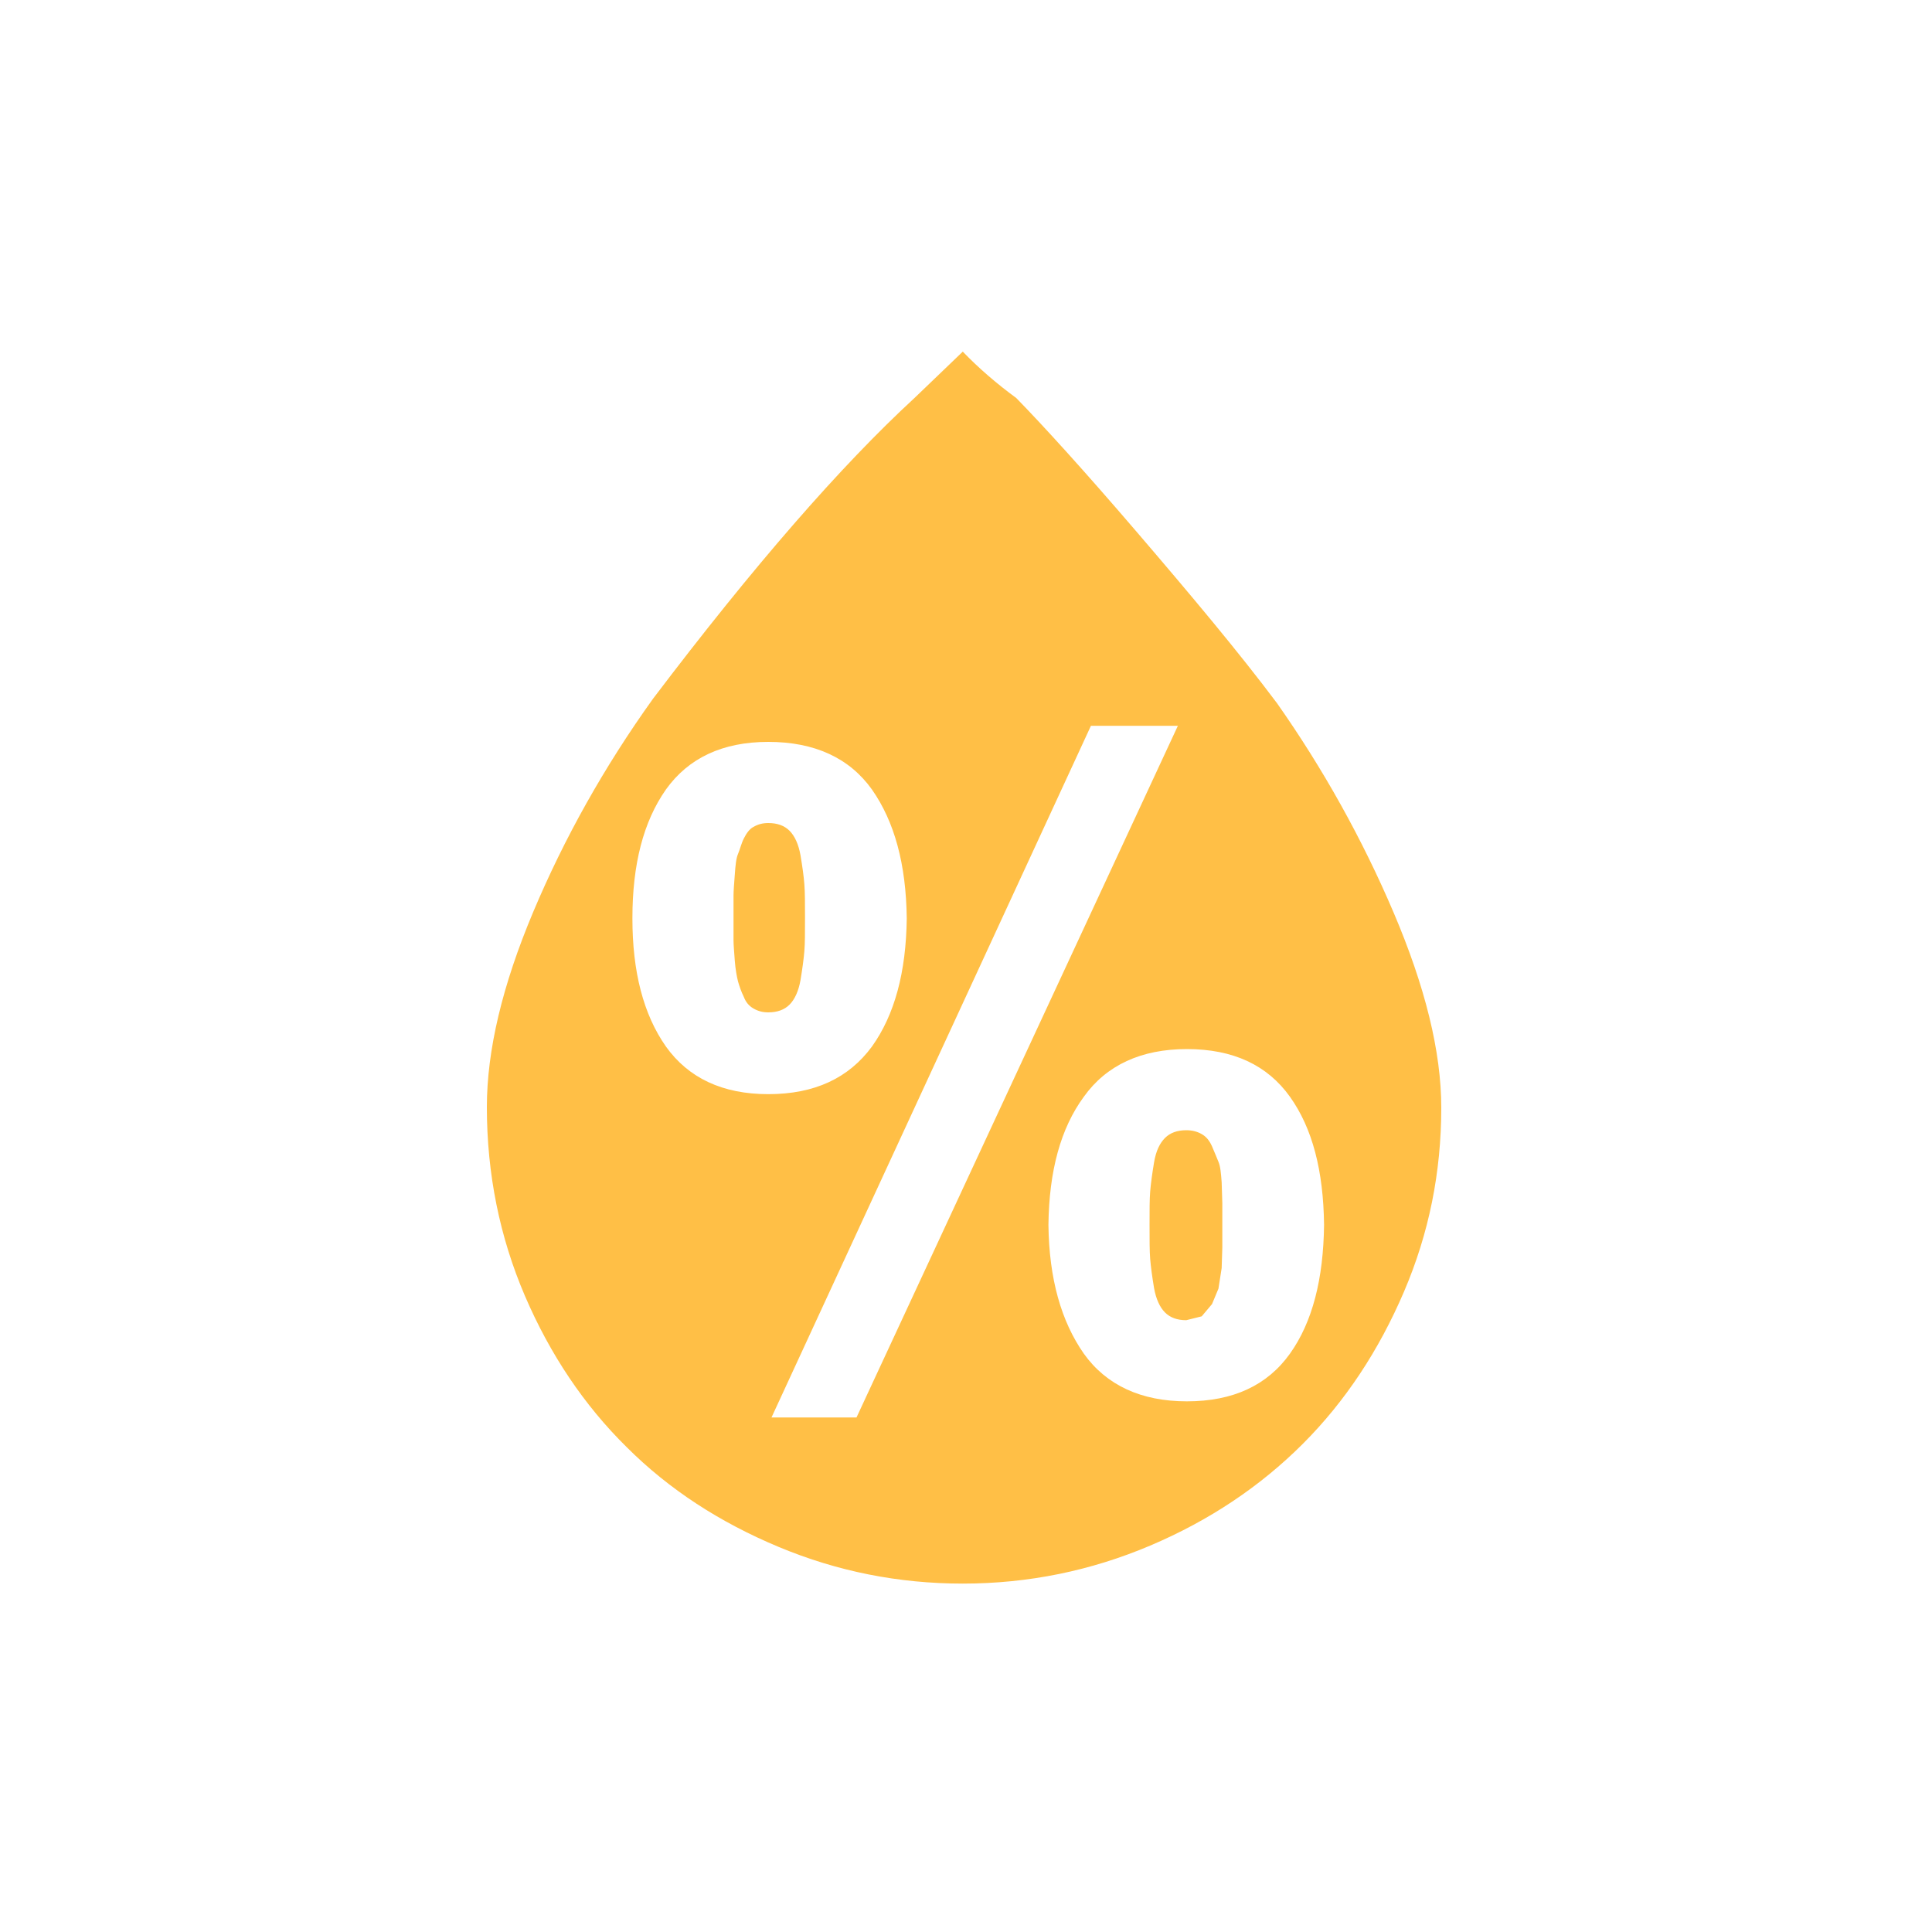
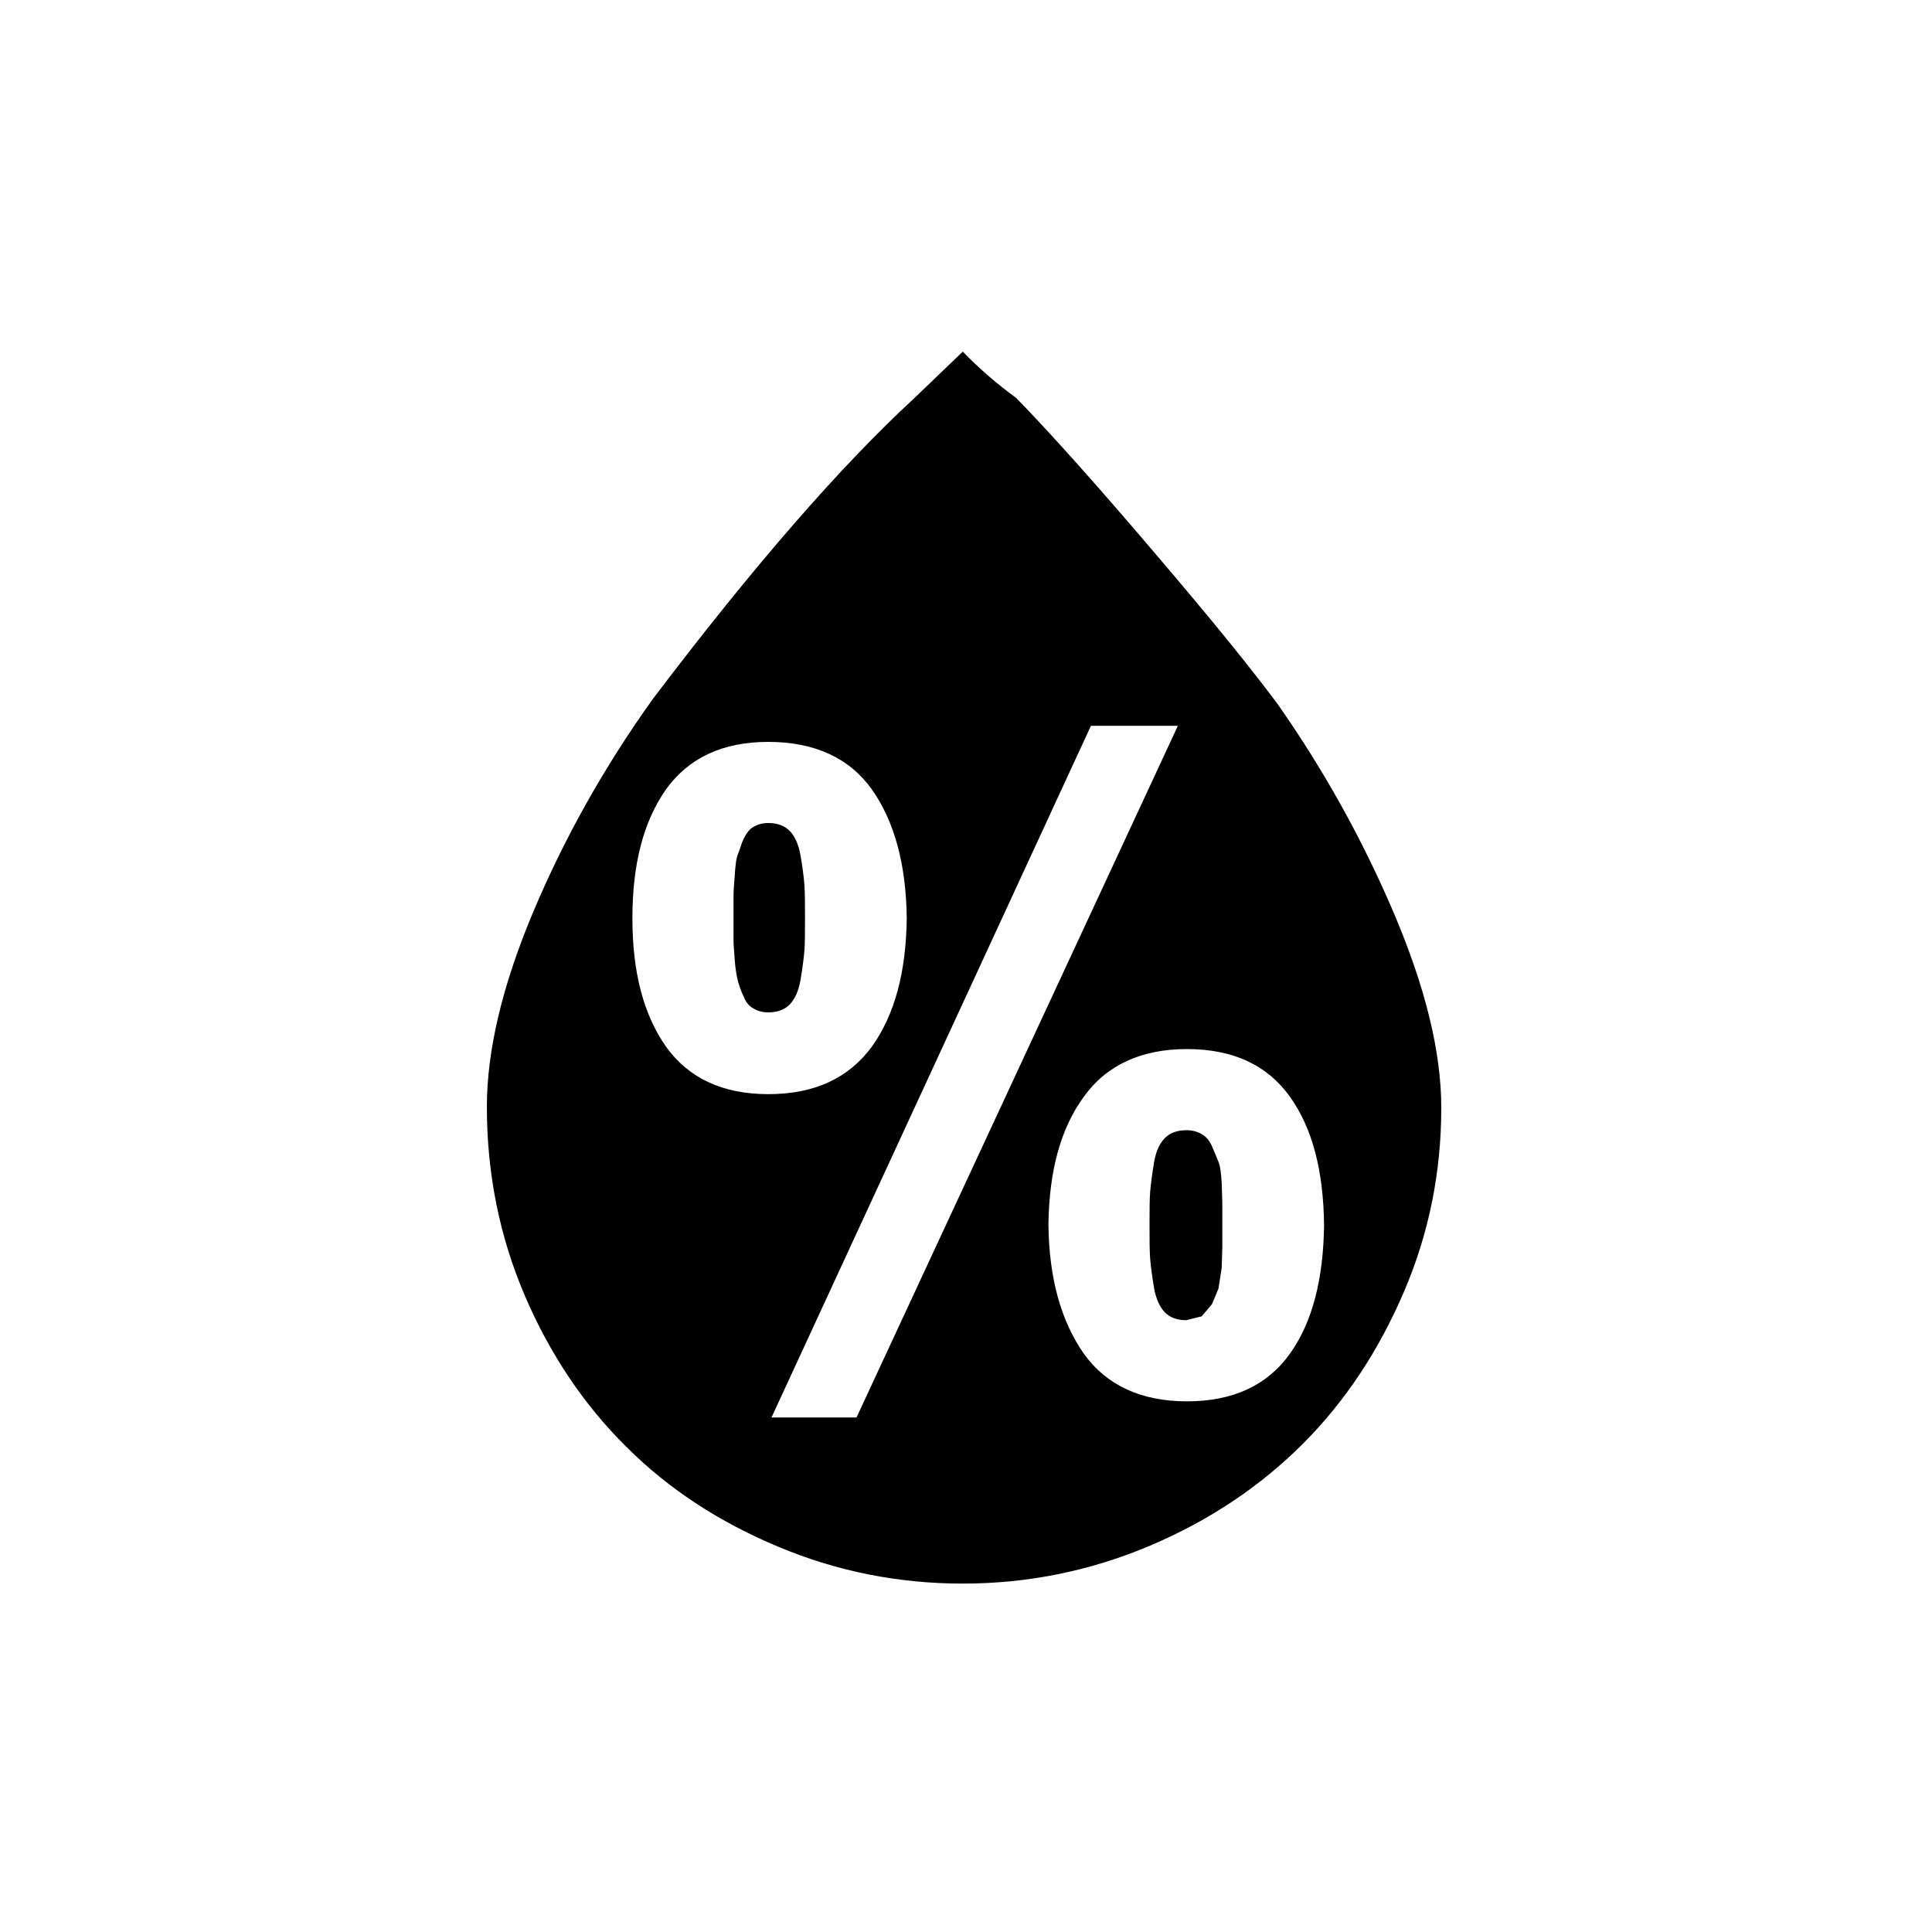
- <svg xmlns="http://www.w3.org/2000/svg" version="1.1" id="Layer_1" x="0px" y="0px" width="40px" height="40px" fill="#FFBF46" viewBox="0 0 30 30" style="enable-background:new 0 0 30 30;" xml:space="preserve">
+ <svg xmlns="http://www.w3.org/2000/svg" version="1.1" id="Layer_1" x="0px" y="0px" width="40px" height="40px" viewBox="0 0 30 30" style="enable-background:new 0 0 30 30;" xml:space="preserve">
  <path d="M7.56,17.19c0-0.88,0.24-1.89,0.72-3.03s1.1-2.25,1.86-3.31c1.56-2.06,2.92-3.62,4.06-4.67l0.75-0.72  c0.25,0.26,0.53,0.5,0.83,0.72c0.41,0.42,1.04,1.11,1.88,2.09s1.57,1.85,2.17,2.65c0.71,1.01,1.32,2.1,1.81,3.25  s0.74,2.16,0.74,3.03c0,1-0.19,1.95-0.58,2.86c-0.39,0.91-0.91,1.7-1.57,2.36c-0.66,0.66-1.45,1.19-2.37,1.58  c-0.92,0.39-1.89,0.59-2.91,0.59c-1,0-1.95-0.19-2.86-0.57c-0.91-0.38-1.7-0.89-2.36-1.55c-0.66-0.65-1.19-1.44-1.58-2.35  S7.56,18.23,7.56,17.19z M9.82,14.26c0,0.83,0.17,1.49,0.52,1.99c0.35,0.49,0.88,0.74,1.59,0.74c0.72,0,1.25-0.25,1.61-0.74  c0.35-0.49,0.53-1.15,0.54-1.99c-0.01-0.84-0.19-1.5-0.54-2c-0.35-0.49-0.89-0.74-1.61-0.74c-0.71,0-1.24,0.25-1.59,0.74  C9.99,12.76,9.82,13.42,9.82,14.26z M11.39,14.26c0-0.15,0-0.27,0-0.35s0.01-0.19,0.02-0.33c0.01-0.14,0.02-0.25,0.05-0.32  s0.05-0.16,0.09-0.24c0.04-0.08,0.09-0.15,0.15-0.18c0.07-0.04,0.14-0.06,0.23-0.06c0.14,0,0.25,0.04,0.33,0.12s0.14,0.21,0.17,0.38  c0.03,0.18,0.05,0.32,0.06,0.45s0.01,0.3,0.01,0.52c0,0.23,0,0.4-0.01,0.52c-0.01,0.12-0.03,0.27-0.06,0.45  c-0.03,0.17-0.09,0.3-0.17,0.38s-0.19,0.12-0.33,0.12c-0.09,0-0.16-0.02-0.23-0.06c-0.07-0.04-0.12-0.1-0.15-0.18  c-0.04-0.08-0.07-0.17-0.09-0.24c-0.02-0.08-0.04-0.19-0.05-0.32c-0.01-0.14-0.02-0.25-0.02-0.32S11.39,14.41,11.39,14.26z   M11.98,22.01h1.32l4.99-10.74h-1.35L11.98,22.01z M16.28,19.02c0.01,0.84,0.2,1.5,0.55,2c0.35,0.49,0.89,0.74,1.6,0.74  c0.72,0,1.25-0.25,1.6-0.74c0.35-0.49,0.52-1.16,0.53-2c-0.01-0.84-0.18-1.5-0.53-1.99c-0.35-0.49-0.88-0.74-1.6-0.74  c-0.71,0-1.25,0.25-1.6,0.74C16.47,17.52,16.29,18.18,16.28,19.02z M17.85,19.02c0-0.23,0-0.4,0.01-0.52  c0.01-0.12,0.03-0.27,0.06-0.45s0.09-0.3,0.17-0.38s0.19-0.12,0.33-0.12c0.09,0,0.17,0.02,0.24,0.06c0.07,0.04,0.12,0.1,0.16,0.19  c0.04,0.09,0.07,0.17,0.1,0.24s0.04,0.18,0.05,0.32l0.01,0.32l0,0.34c0,0.16,0,0.28,0,0.35l-0.01,0.32l-0.05,0.32l-0.1,0.24  l-0.16,0.19l-0.24,0.06c-0.14,0-0.25-0.04-0.33-0.12s-0.14-0.21-0.17-0.38c-0.03-0.18-0.05-0.33-0.06-0.45S17.85,19.25,17.85,19.02z  " />
</svg>
